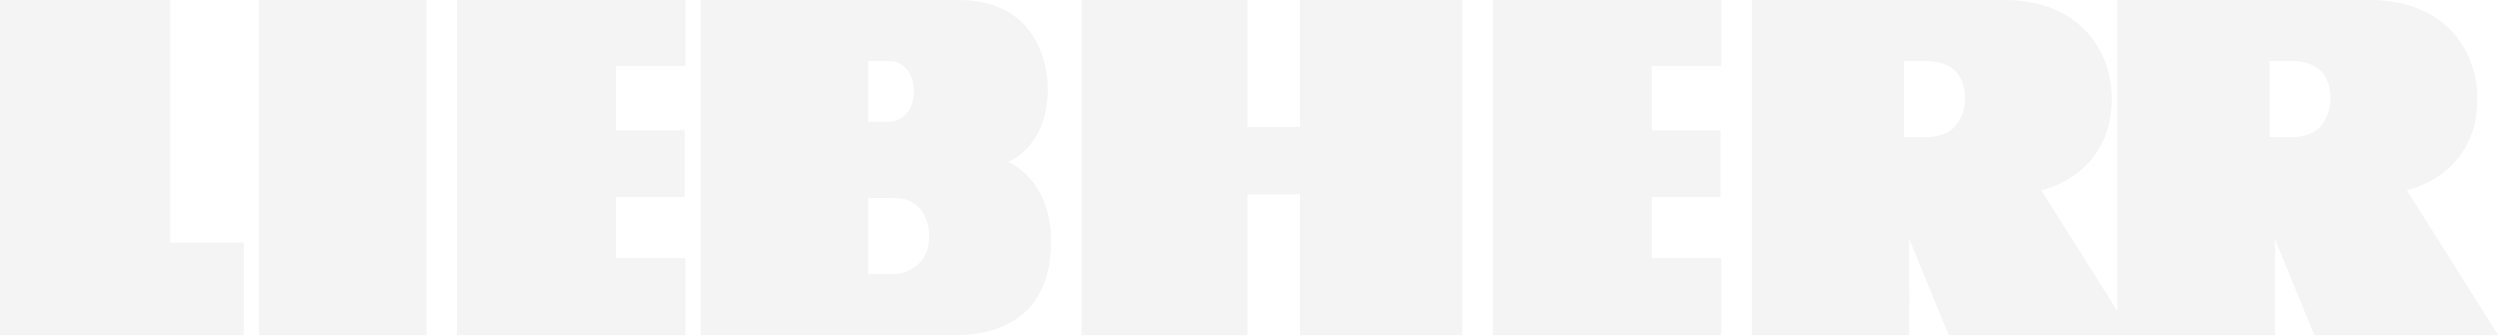
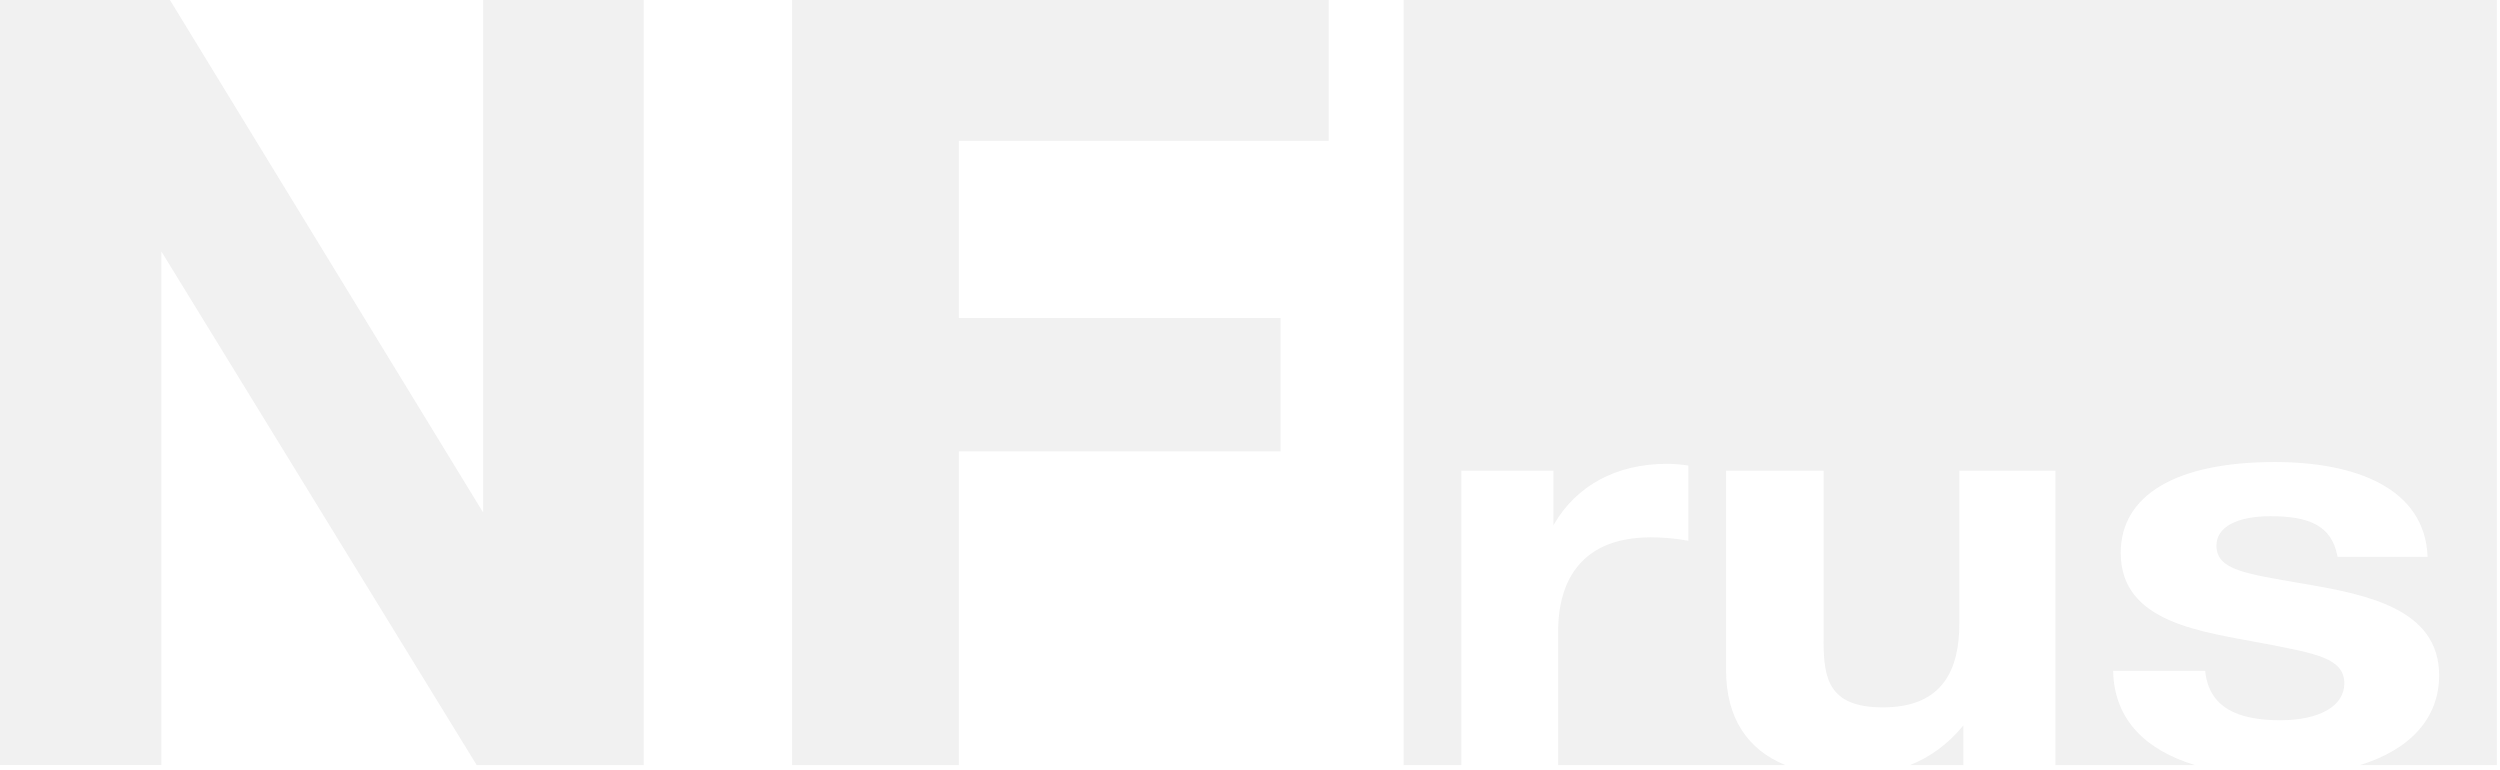
- <svg xmlns="http://www.w3.org/2000/svg" width="746px" height="100px" viewBox="0 0 746 100" version="1.1">
-   <g id="Symbols" stroke="none" stroke-width="1" fill="none" fill-rule="evenodd" opacity="0.119">
-     <g id="футер-hd-new" transform="translate(-345, -95)" fill="#9E9E9E" fill-rule="nonzero">
-       <g id="футер-hd">
-         <g id="подложка">
-           <path d="M604.091,154.097 L604.091,176.818 L611.633,176.818 C615.583,176.818 619.605,174.199 621.089,171.142 C622.264,168.718 623.07,163.96 620.98,159.505 C618.224,153.635 612.202,154.164 611.627,154.091 L604.091,154.091 L604.091,154.097 Z M604.091,113.182 L604.091,131.364 L610.139,131.364 C613.34,131.364 615.721,129.276 616.831,126.826 C617.71,124.881 618.343,121.074 616.742,117.52 C614.808,113.213 611.057,113.224 610.174,113.182 L604.091,113.182 L604.091,113.182 Z M554.091,95 C554.091,95 619.851,95.016 631.089,95.011 C652.559,94.989 657.614,111.645 657.651,121.419 C657.714,138.985 645.803,143.299 645.803,143.299 C645.803,143.299 658.636,148.304 658.636,167.024 C658.636,196.187 632.758,194.993 628.753,194.993 L554.091,194.993 L554.091,95 Z M858.636,195 L858.636,172.034 L837.889,172.034 L837.889,153.811 L858.421,153.811 L858.421,133.917 L837.889,133.917 L837.889,114.653 L858.636,114.653 L858.636,95 L790.455,95 L790.455,195 L858.636,195 Z M732.954,195 L781.364,195 L781.364,95 L732.954,95 L732.954,132.882 L717.259,132.882 L717.259,95 L667.727,95 L667.727,195 L717.259,195 L717.259,152.978 L732.954,152.978 L732.954,195 Z M549.545,195 L549.545,172.034 L528.798,172.034 L528.798,153.811 L549.325,153.811 L549.325,133.917 L528.798,133.917 L528.798,114.653 L549.545,114.653 L549.545,95 L481.364,95 L481.364,195 L549.545,195 Z M422.273,95 L472.273,95 L472.273,195 L422.273,195 L422.273,95 Z M417.727,195 L417.727,167.396 L395.79,167.396 L395.79,95 L345,95 L345,195 L417.727,195 Z M913.182,113.182 L913.182,135.909 L919.457,135.909 C926.254,135.909 928.669,133.004 930.161,129.936 C931.345,127.503 932.134,123.111 930.166,118.609 C929.087,116.161 926.254,113.187 919.457,113.187 L913.182,113.187 L913.182,113.182 Z M867.727,95.011 L942.747,95 C966.256,95 975.143,110.787 975.143,124.411 C975.143,147.612 954.096,151.763 954.096,151.763 L981.364,195 L926.51,195 L914.719,166.279 L914.741,195 L867.727,195 L867.727,95.011 Z M1022.273,113.182 L1022.273,135.909 L1028.553,135.909 C1035.361,135.909 1037.77,133.004 1039.25,129.936 C1040.434,127.503 1041.229,123.111 1039.25,118.609 C1038.182,116.161 1035.361,113.187 1028.547,113.187 L1022.273,113.187 L1022.273,113.182 Z M976.818,95.011 L1051.834,95 C1075.351,95 1084.239,110.787 1084.239,124.411 C1084.239,147.612 1063.19,151.763 1063.19,151.763 L1090.455,195 L1035.601,195 L1023.814,166.279 L1023.831,195 L976.818,195 L976.818,95.011 Z" id="logo-bg" />
-         </g>
-       </g>
-     </g>
-   </g>
+ <svg xmlns="http://www.w3.org/2000/svg" width="445" height="137" viewBox="0 0 445 137">
+   <path fill="#4F4F4F" d="M940.434,100 L940.434,236.185 L916.099,236.185 C925.059,233.414 930.171,227.806 930.171,220.217 C930.171,208.241 917.037,205.781 905.821,203.863 C895.871,202.127 890.529,201.512 890.529,197.11 C890.529,193.829 894.147,191.887 900.177,191.887 C906.978,191.887 910.962,193.54 912.026,198.836 L912.08,199.124 L928.121,199.124 C927.638,186.846 915.252,182.239 900.925,182.239 C883.437,182.239 873.487,188.076 873.487,198.412 C873.487,210.955 888.02,212.438 899.212,214.585 C908.197,216.334 913.286,217.142 913.286,221.652 C913.286,225.644 908.921,228.201 901.877,228.201 C894.117,228.201 889.299,225.819 888.56,219.701 L888.527,219.397 L872.137,219.397 C872.296,228.299 878.196,233.603 886.689,236.184 L861.873,236.184 L861.873,183.783 L844.76,183.783 L844.76,210.967 C844.76,218.951 842.01,225.91 831.156,225.91 C821.445,225.91 820.622,220.707 820.603,214.173 L820.603,183.783 L803.236,183.783 L803.236,219.301 C803.236,227.834 807.094,233.453 813.78,236.185 L773.35,236.184 L773.351,212.438 C773.351,202.921 777.856,195.81 789.467,195.653 L789.861,195.65 C791.85,195.65 793.835,195.812 795.796,196.136 L796.531,196.265 L796.531,182.866 C795.289,182.675 794.036,182.57 792.78,182.553 C783.592,182.553 776.629,186.515 772.707,193.158 L772.507,193.504 L772.507,183.783 L756.117,183.783 L756.116,236.184 L745.841,236.185 L745.841,100 L940.434,100 Z M845.483,229.118 L845.483,236.184 L836,236.185 C839.64,234.721 842.692,232.45 845.213,229.445 L845.483,229.118 Z M526.247,100 L582.002,191.236 L582.002,100 L610.573,100 L610.573,236.185 L580.856,236.185 L524.728,144.756 L524.728,236.173 L496,236.173 L496,100 L526.247,100 Z M732.503,100 L732.503,125.061 L666.677,125.061 L666.677,156.611 L723.94,156.611 L723.94,180.334 L666.677,180.334 L666.677,236.185 L636.997,236.185 L636.997,100 L732.503,100 Z" opacity=".084" transform="translate(-496 -100)" />
</svg>
